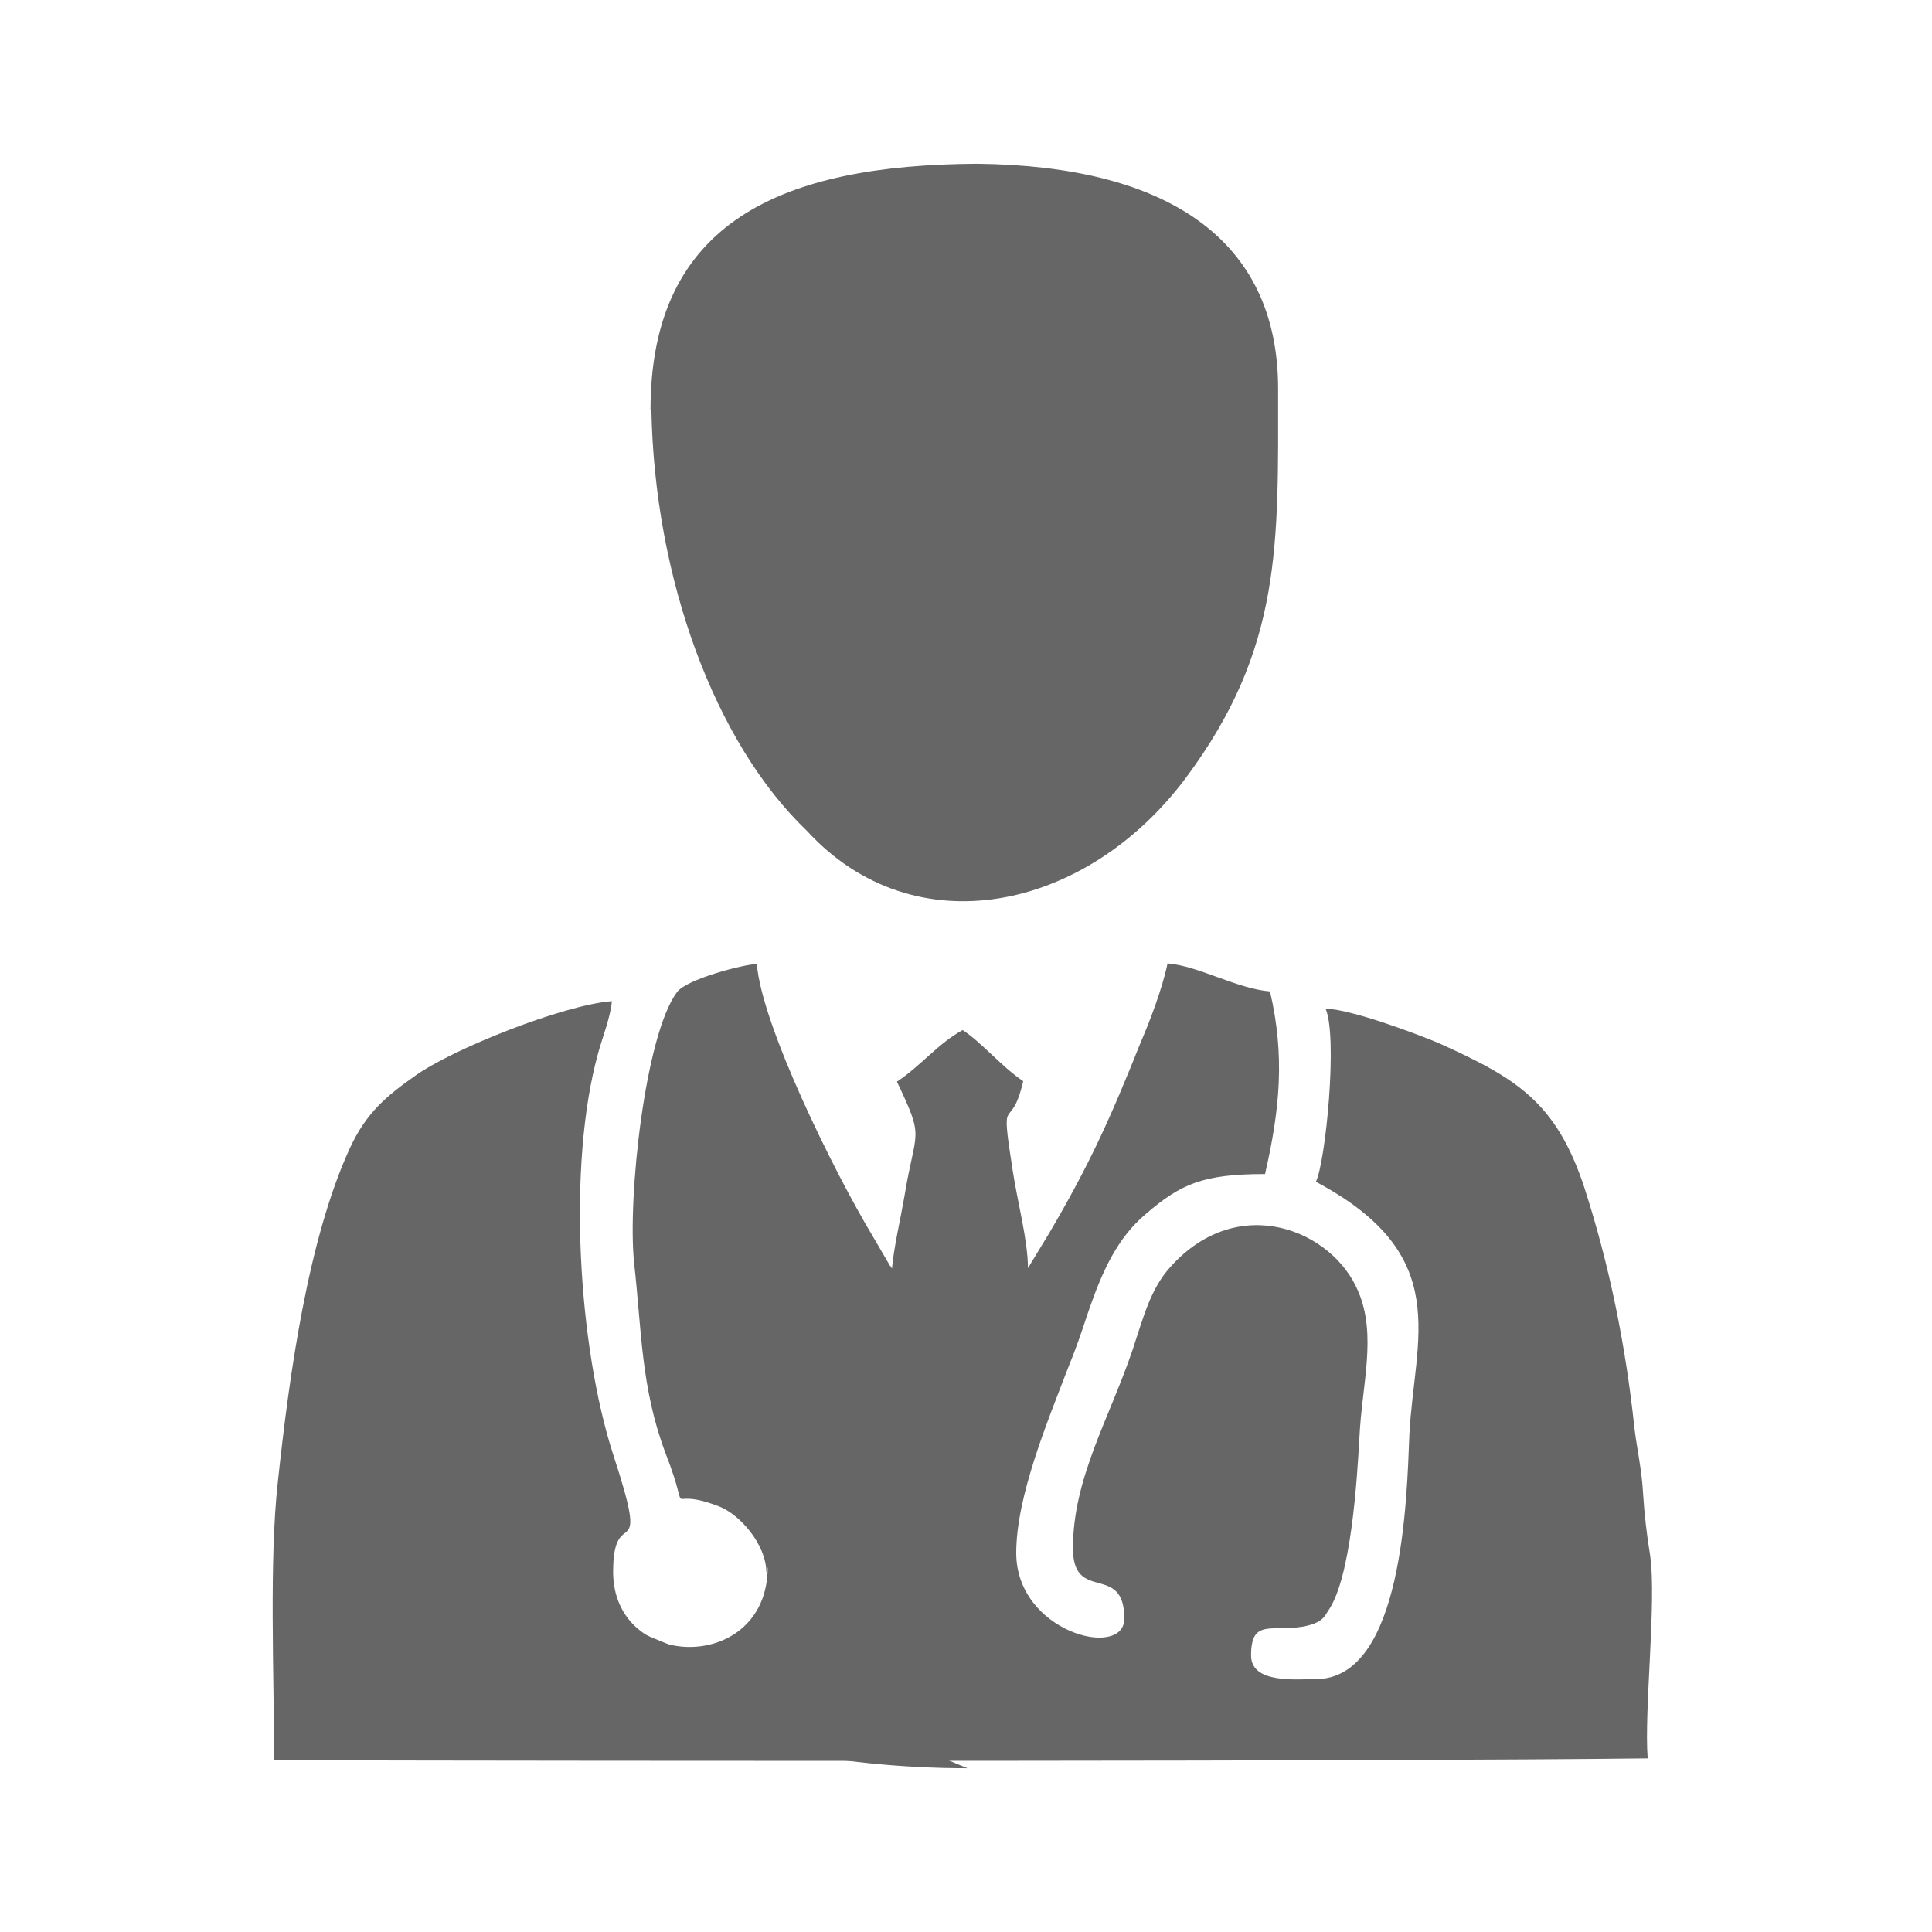
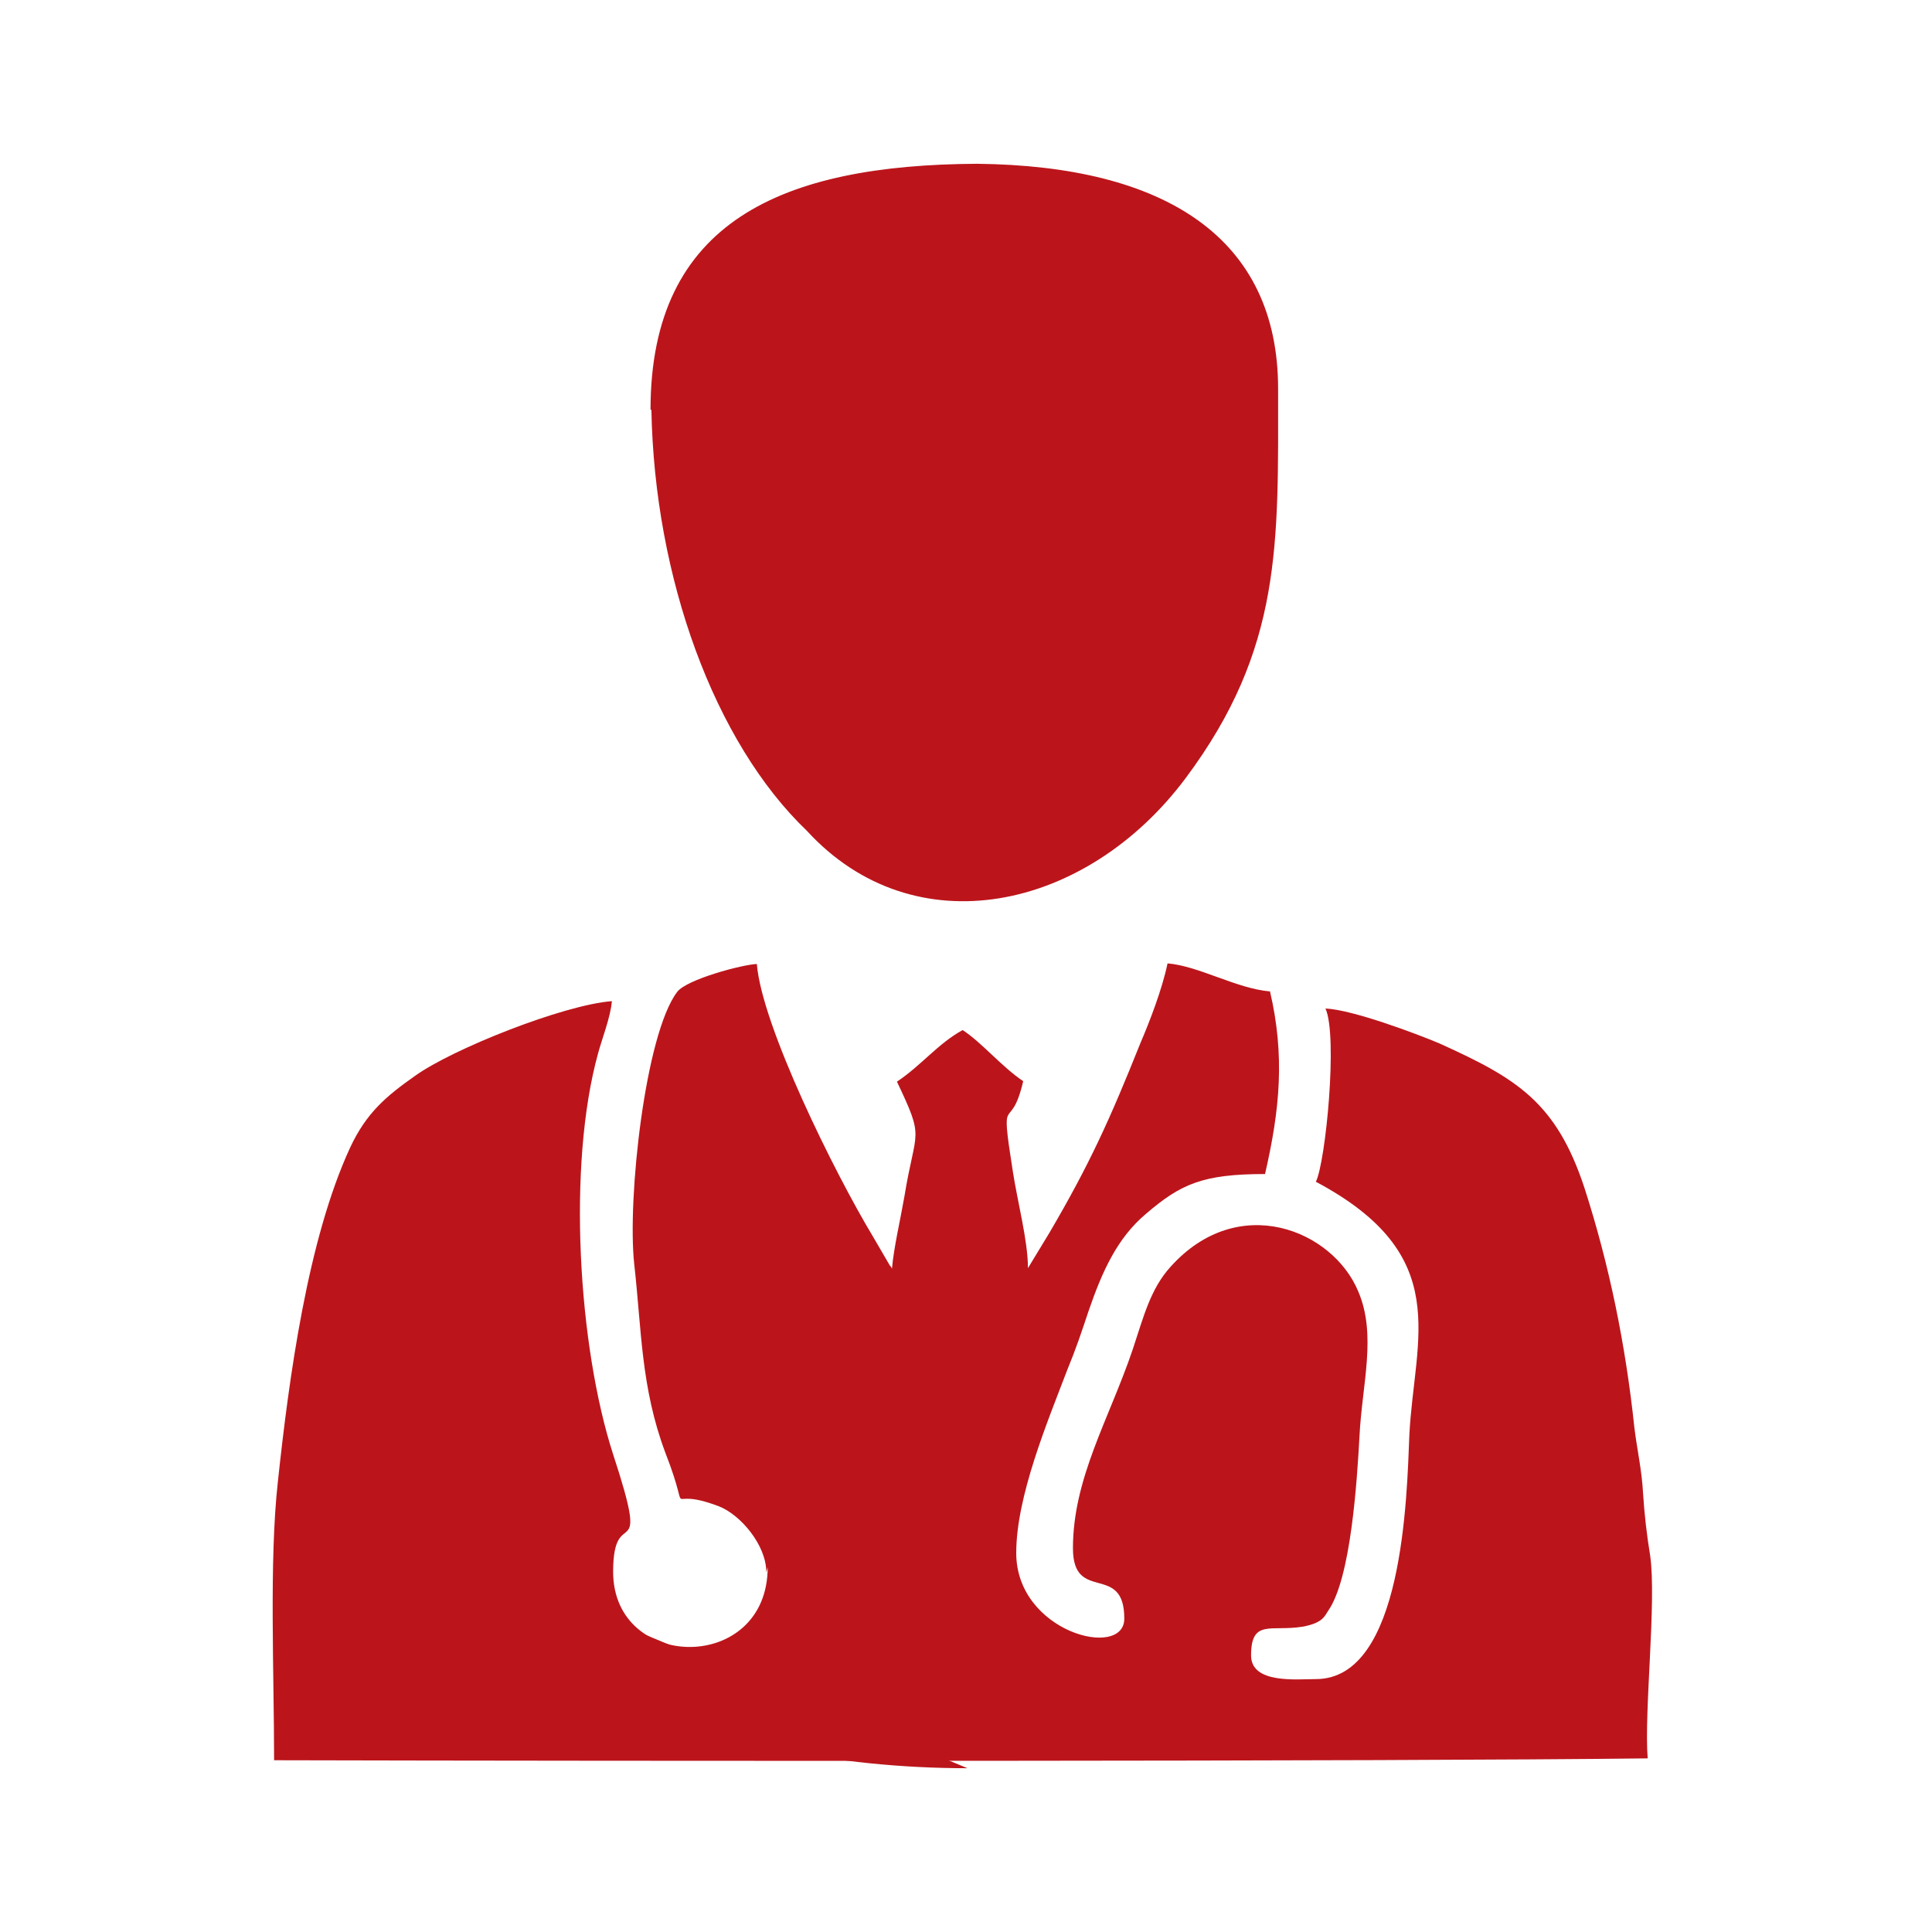
<svg xmlns="http://www.w3.org/2000/svg" viewBox="0 0 155 155">
-   <g fill="#666">
+   <g fill="#bb151b">
    <path d="M23.46 119.43c13.86 13.86 33 22.43 54.16 22.43" class="st0" />
    <path d="M52.26 32.88c.25 13.47 5.05 26.68 12.48 33.78 8.6 9.38 22.4 6.45 30.38-4.23 7.78-10.42 7.42-18.82 7.42-31.23 0-12.1-9.04-17.9-24.15-18.06-15.6.08-26.2 4.6-26.2 19.74m9.4 92.85c0 8.55-12.4 8.4-12.4.37 0-5.73 3.1.04 0-9.42-2.8-8.66-3.7-23.2-1.2-32.2.3-1.12 1-2.9 1.1-4.16-3.9.3-12.8 3.84-15.8 6-2.3 1.62-3.9 2.96-5.2 5.75-3.4 7.36-4.9 18.4-5.8 26.83-.7 6.3-.3 15.3-.3 22.32 28.3.07 89.9.1 110.2-.15-.3-3.73.72-12.62.2-16.26-.28-1.7-.47-3.4-.57-5-.1-1.9-.5-3.6-.7-5.3-.7-6.6-2-13-4-19.2-2.27-6.9-5.45-8.8-11.64-11.6-1.9-.8-6.96-2.7-9.14-2.8 1 2.2.02 12.3-.77 13.9 11.1 5.9 7.9 12.5 7.5 20.3-.2 5-.5 19.6-7.5 19.6-1.53 0-5.2.4-5.2-1.9 0-2.94 1.6-1.9 4.1-2.3 1.73-.3 1.82-.92 2.1-1.3 1.82-2.64 2.3-10.4 2.5-14 .2-4.13 1.4-8.1-.1-11.6-2.04-4.92-9.6-8.03-15.04-2-1.65 1.8-2.2 4.1-3.07 6.7-1.9 5.58-4.78 10.3-4.78 15.9 0 4.47 4.12 1.1 4.12 5.65 0 3.3-8.67 1.1-8.67-5.27 0-4.54 2.5-10.5 4.1-14.7.7-1.7 1.1-2.9 1.7-4.7 1.1-3.2 2.3-5.86 4.6-7.8 2.8-2.4 4.56-3.2 9.56-3.2 1.2-5.2 1.6-9.5.4-14.65-2.7-.23-5.7-2.04-8.22-2.25-.44 2.1-1.43 4.65-2.2 6.45-2.4 6-4.04 9.65-7.3 15.2l-1.7 2.8c0-2.2-.83-5.27-1.22-7.8-1.06-6.77-.2-2.77.84-7.2-1.72-1.15-3.32-3.1-4.86-4.1-2 1.1-3.27 2.8-5.27 4.14 2.26 4.76 1.5 3.67.6 9.2-.34 1.95-.85 4.1-1 5.8-.04-.05-.1-.25-.14-.2l-1.4-2.4c-3.07-5.1-8.9-16.88-9.3-21.84-1.1.03-5.66 1.23-6.4 2.25-2.56 3.4-4 16.55-3.44 21.8.6 5.3.53 9.9 2.5 15.16 2.3 5.9-.4 2.5 4.3 4.3 1.7.66 3.8 3.08 3.8 5.3z" class="st1" />
  </g>
</svg>
